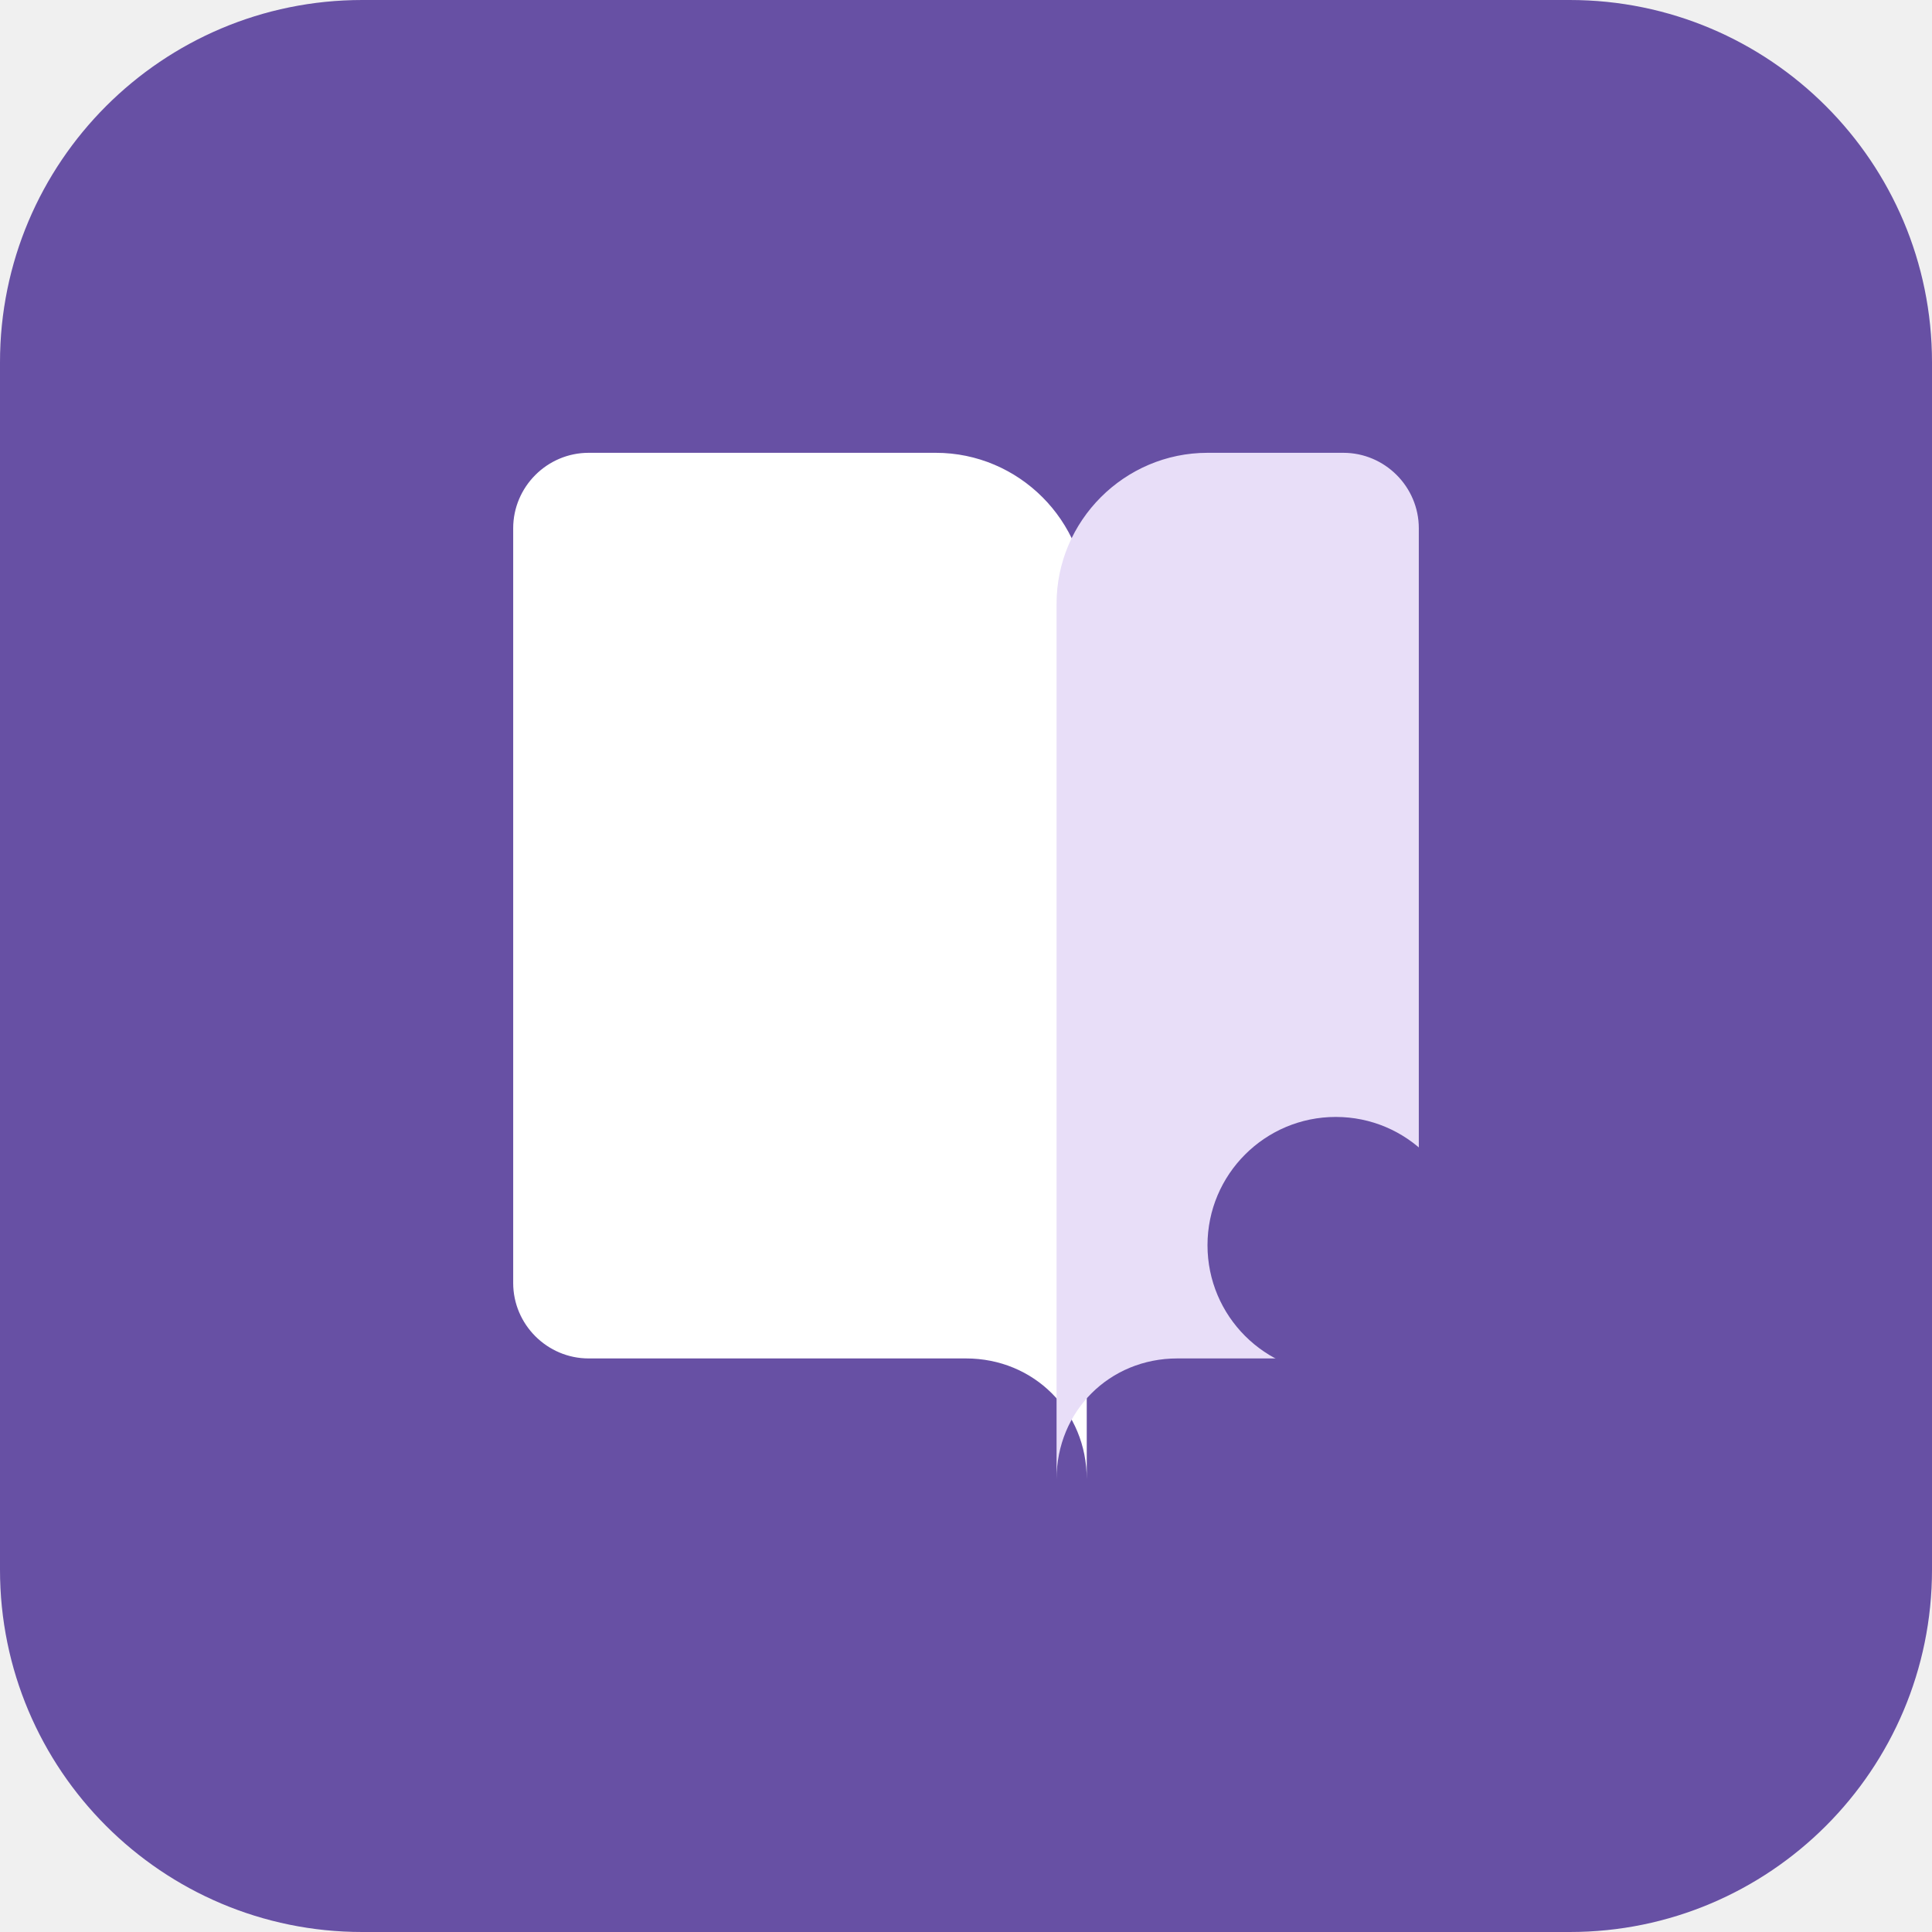
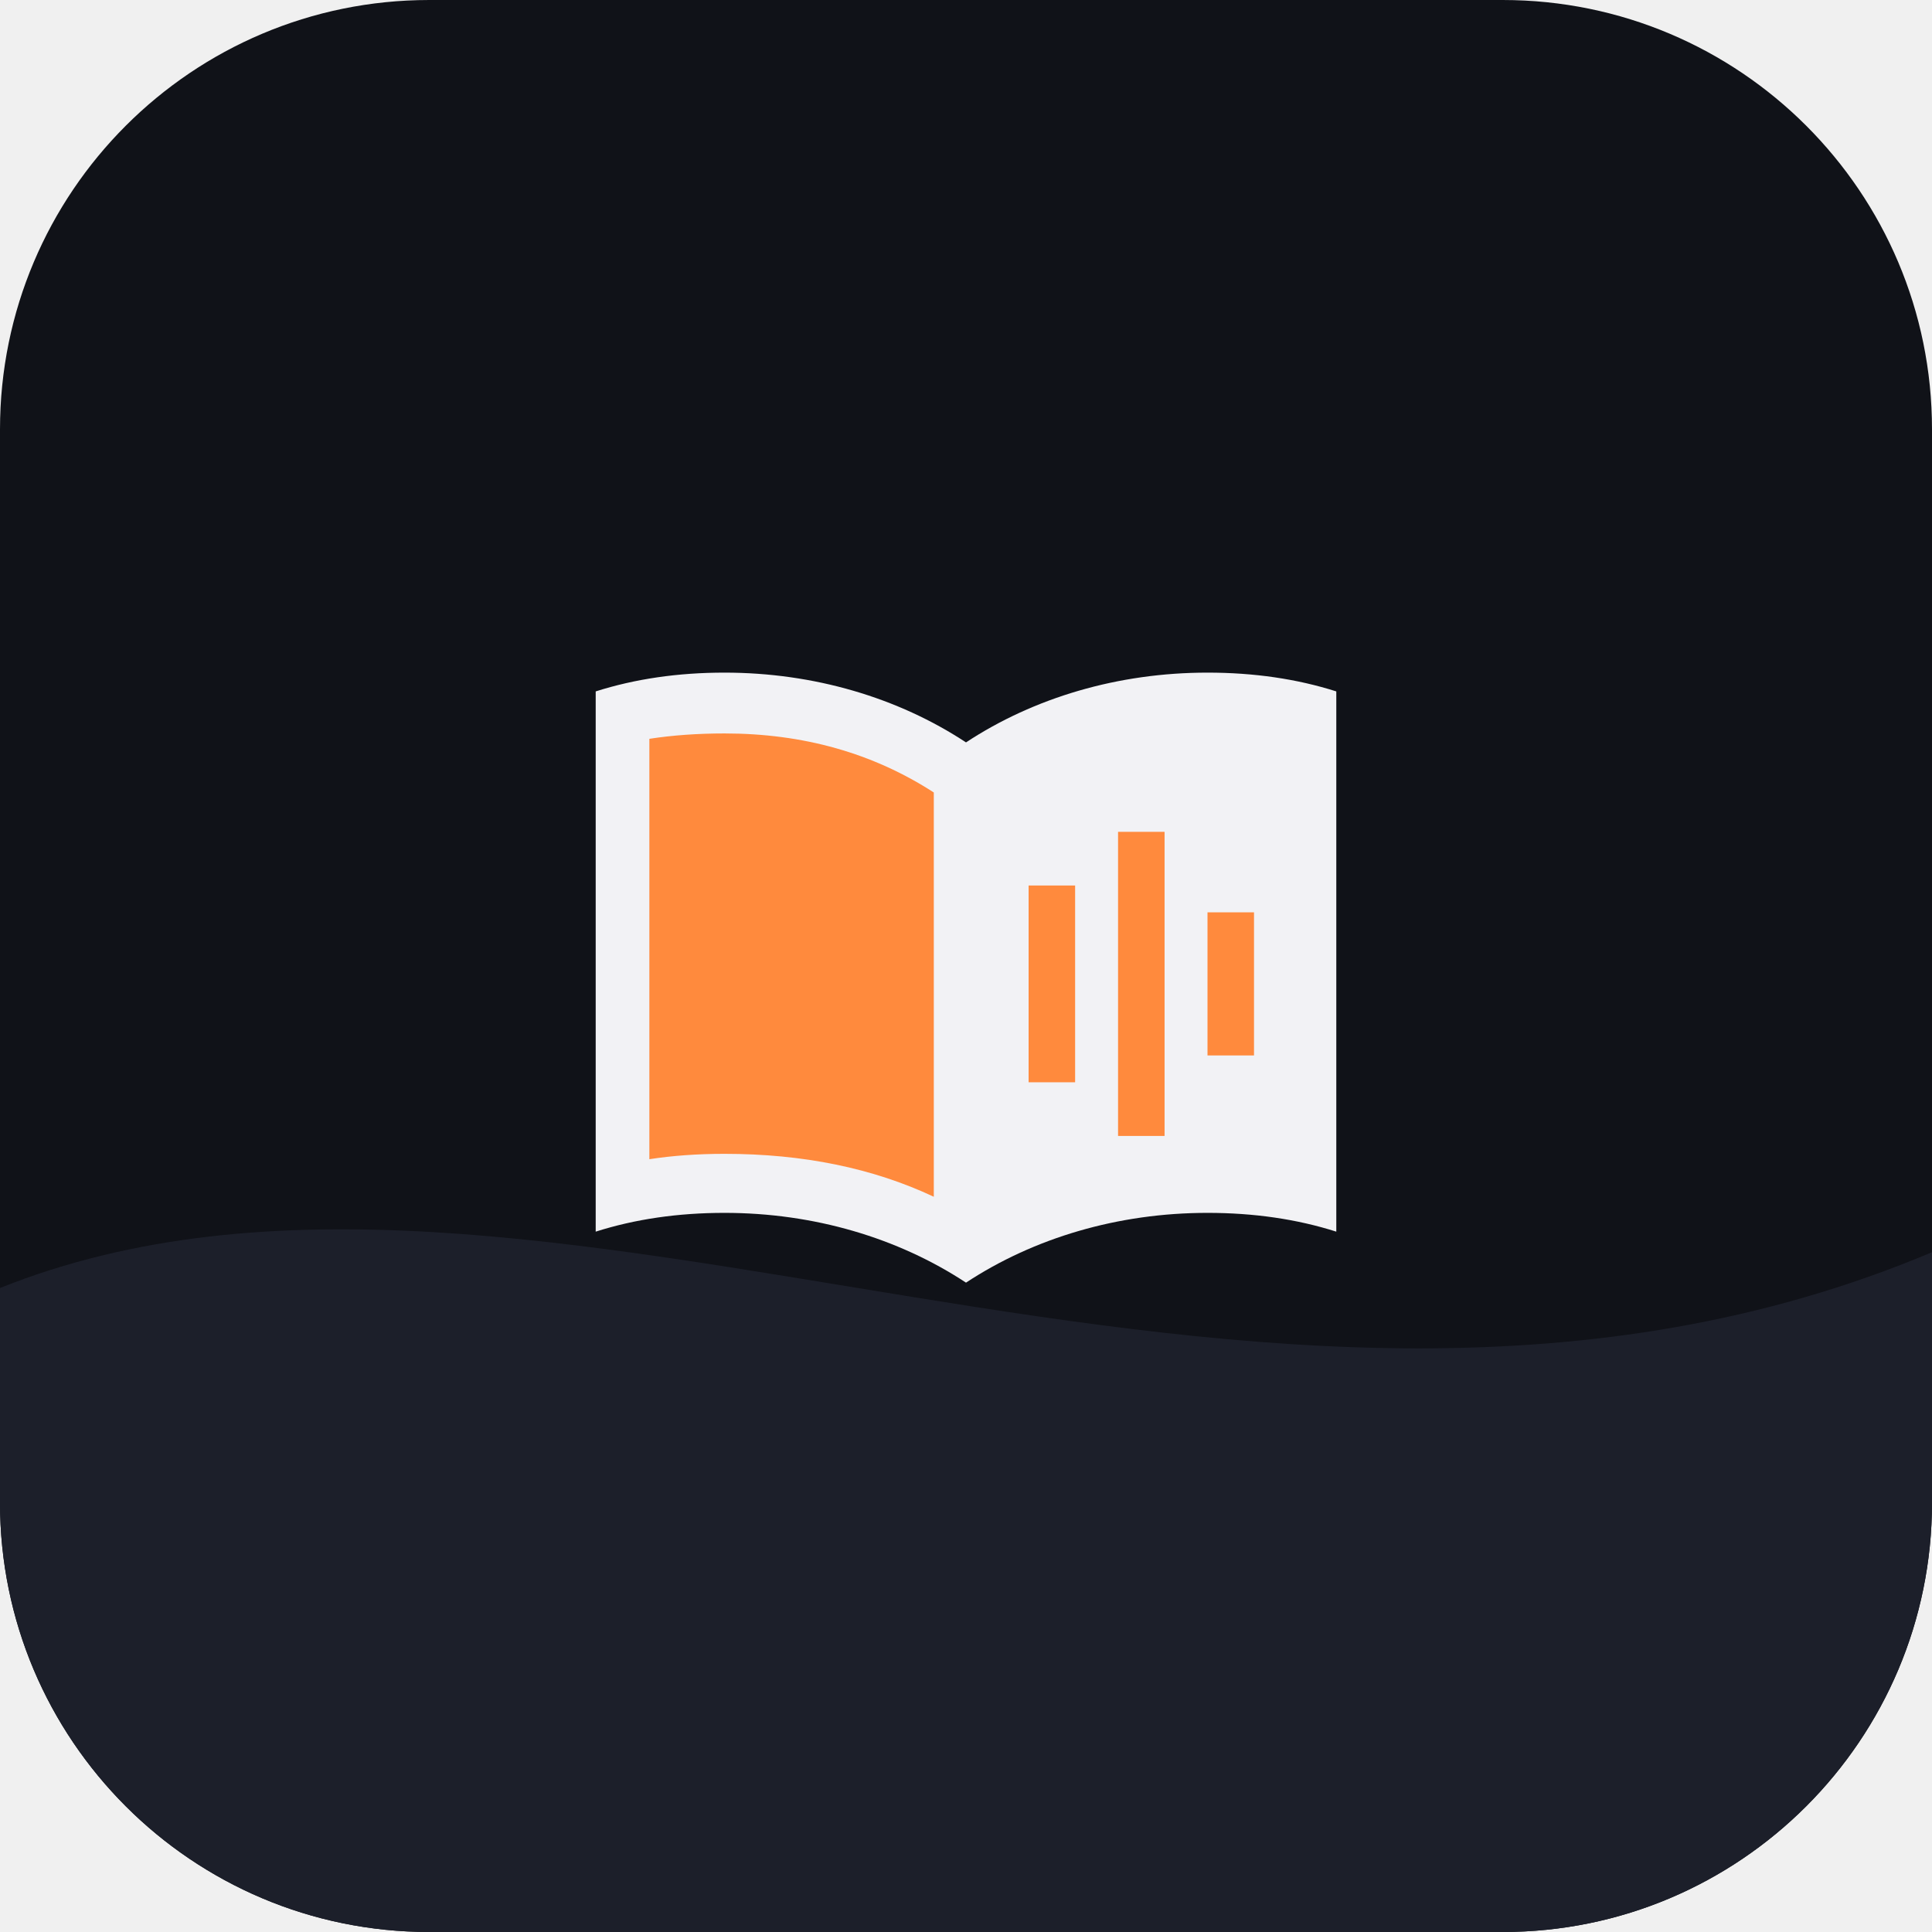
- <svg xmlns="http://www.w3.org/2000/svg" viewBox="0 0 512 512">
-   <rect width="512" height="512" rx="96" fill="#6750a4" />
-   <path d="M136 140c0-11 9-20 20-20h92c22 0 40 18 40 40v232c0-18-14-32-32-32H156c-11 0-20-9-20-20z" fill="#fff" />
-   <path d="M376 140c0-11-9-20-20-20h-36c-22 0-40 18-40 40v232c0-18 14-32 32-32h44c11 0 20-9 20-20z" fill="#e8def8" />
-   <circle cx="354" cy="330" r="34" fill="#6750a4" />
-   <path d="M388 330V214" stroke="#6750a4" stroke-width="14" stroke-linecap="round" />
+ <svg xmlns="http://www.w3.org/2000/svg" viewBox="0 0 108 108">
+   <rect width="108" height="108" rx="24" fill="#101218" />
+   <path d="M0,72C30,60 70,86 108,70V84a24,24 0 0 1-24,24H24A24,24 0 0 1 0,84z" fill="#1c1f2a" />
+   <g transform="translate(27 27)">
+     <path fill="#f2f2f5" d="M27,14.5C23.2,12 18.5,10.6 13.5,10.6c-2.6,0-5,.35-7.2,1.05v30.2c2.2-.7 4.6-1.05 7.2-1.05c5,0 9.7,1.4 13.5,3.9c3.8-2.5 8.5-3.9 13.5-3.9c2.6,0 5,.35 7.2,1.05V11.65c-2.2-.7-4.6-1.05-7.2-1.05C35.5,10.6 30.8,12 27,14.5z" />
+     <path fill="#ff8a3d" d="M25.2,17.3v22.6c-3.4-1.6-7.3-2.4-11.7-2.4c-1.5,0-2.9.1-4.2.3V14.3c1.3-.2 2.7-.3 4.2-.3C17.9,14 21.8,15.1 25.2,17.3z" />
+     <path fill="#ff8a3d" d="M30.5,22.5h2.6v11h-2.6zM35.5,19.5h2.6v17h-2.6zM40.5,24h2.6v8h-2.6z" />
+   </g>
</svg>
